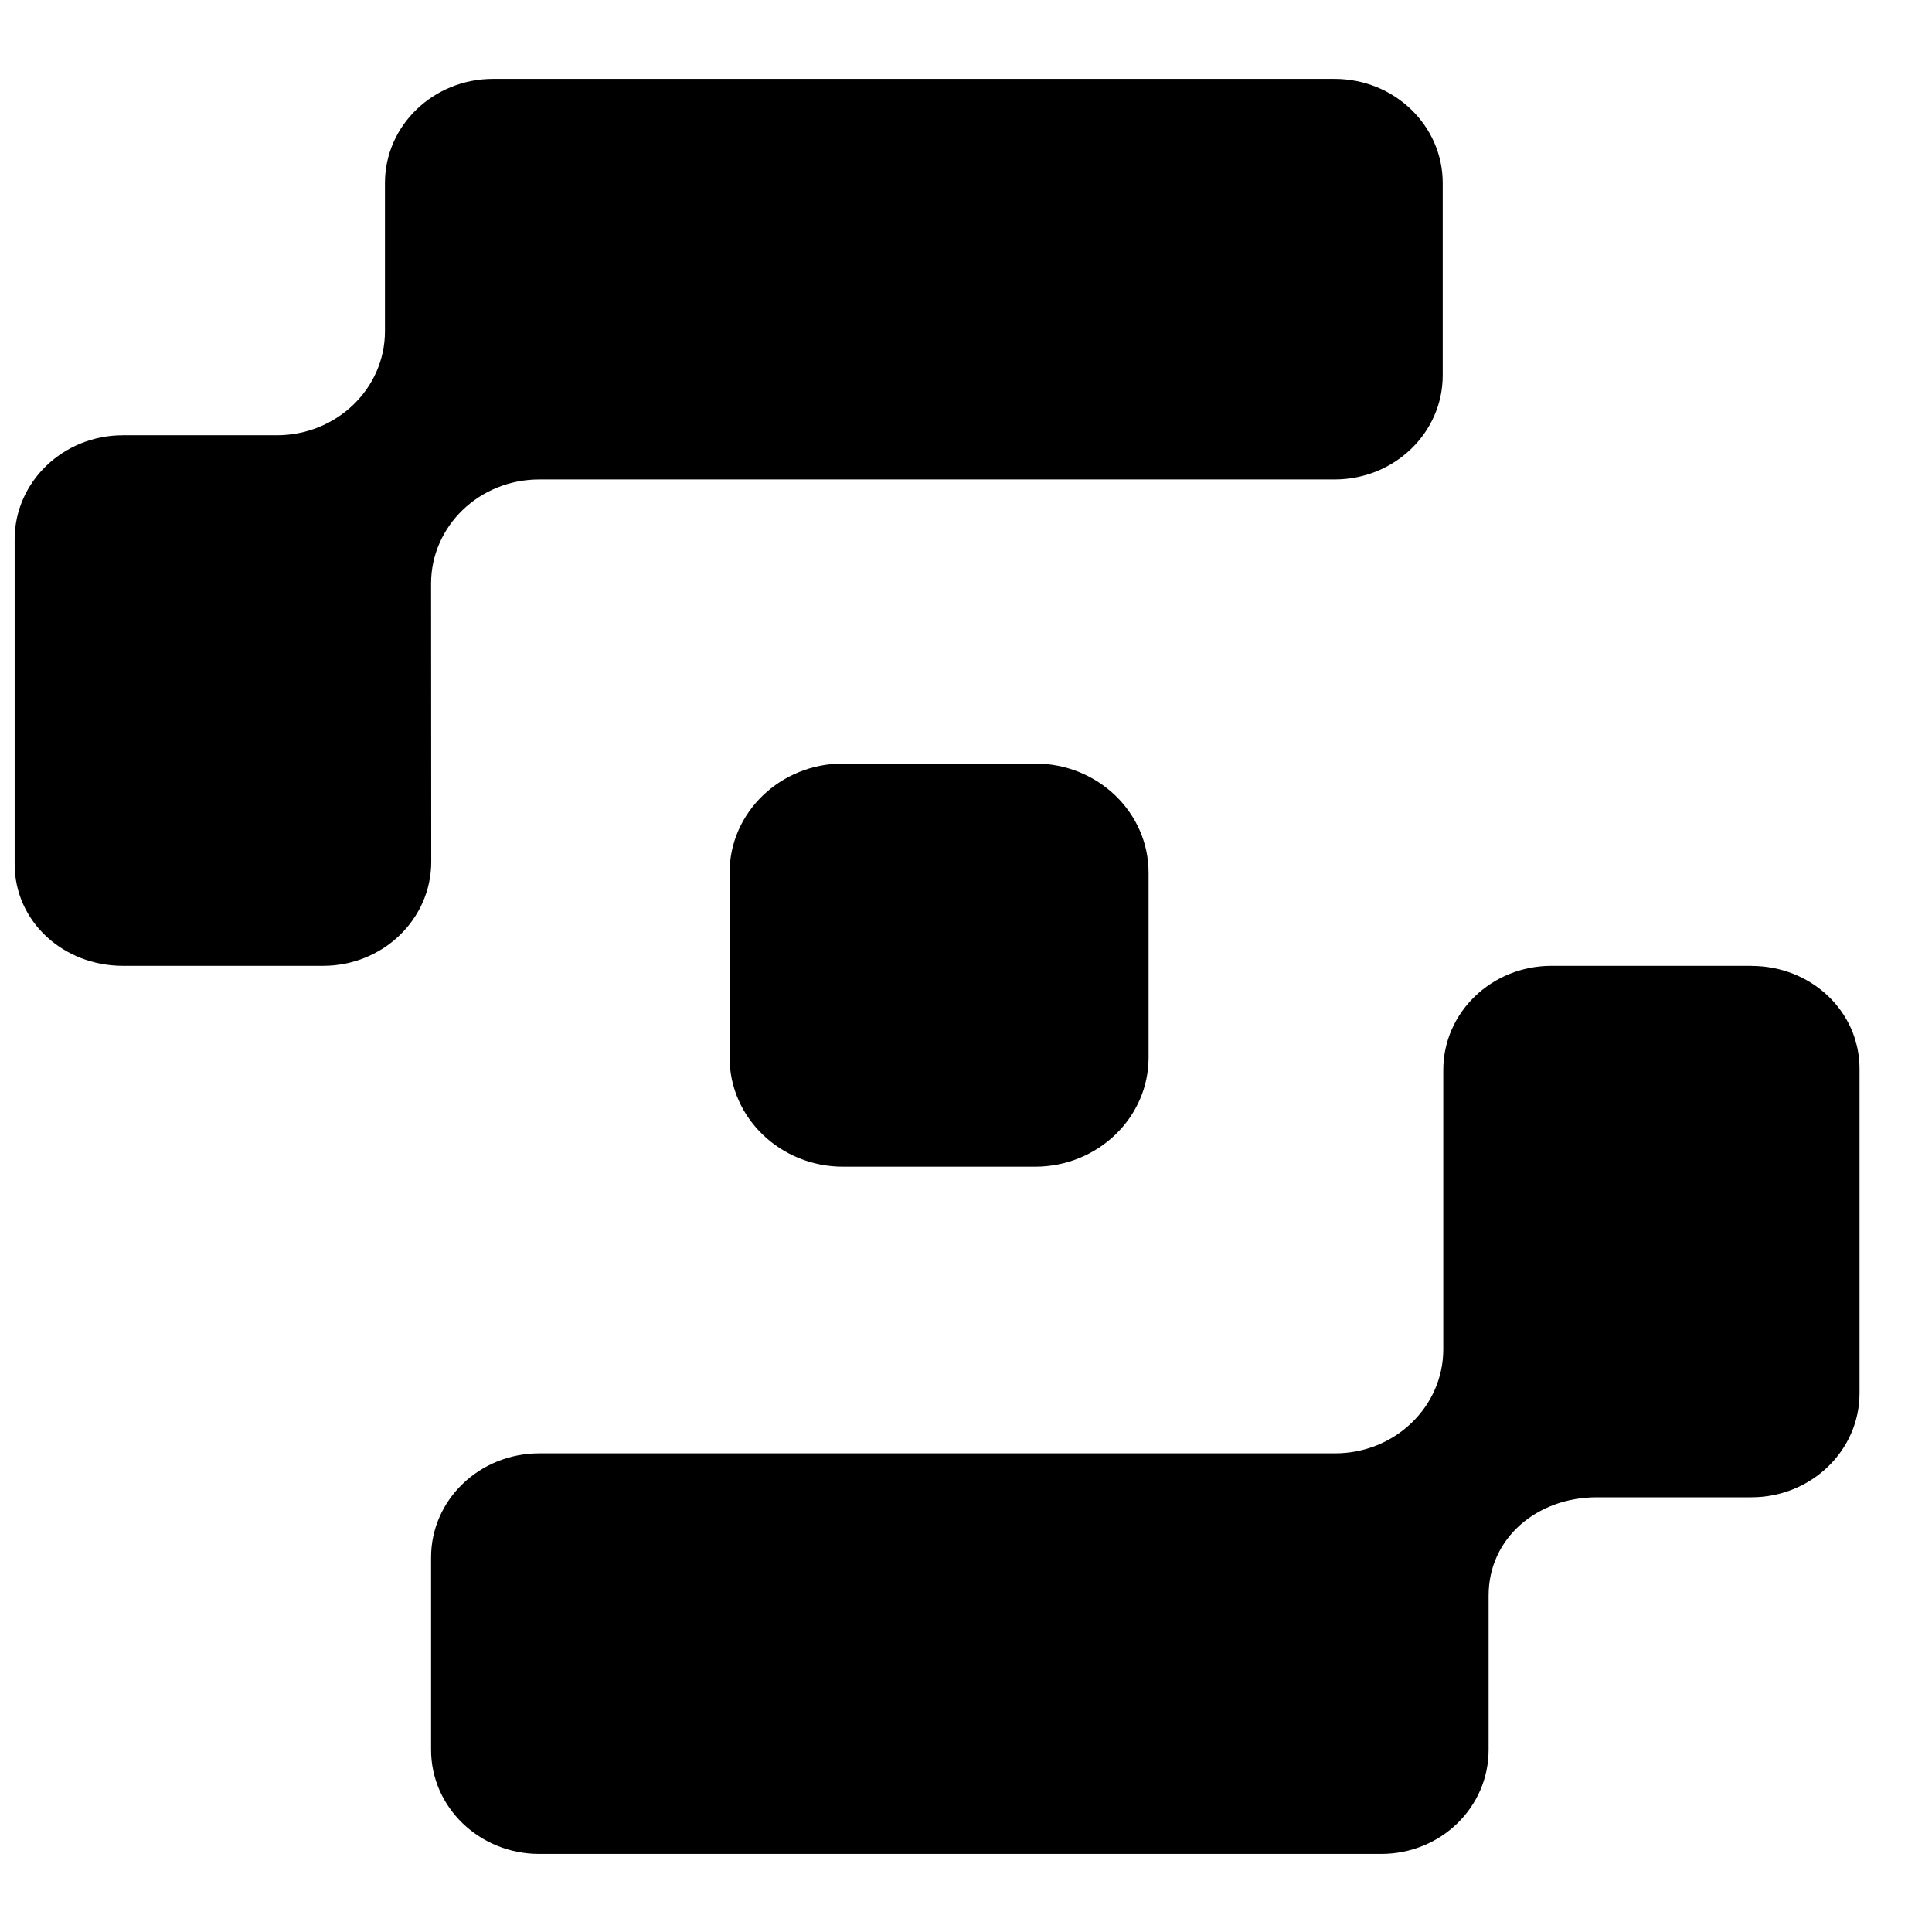
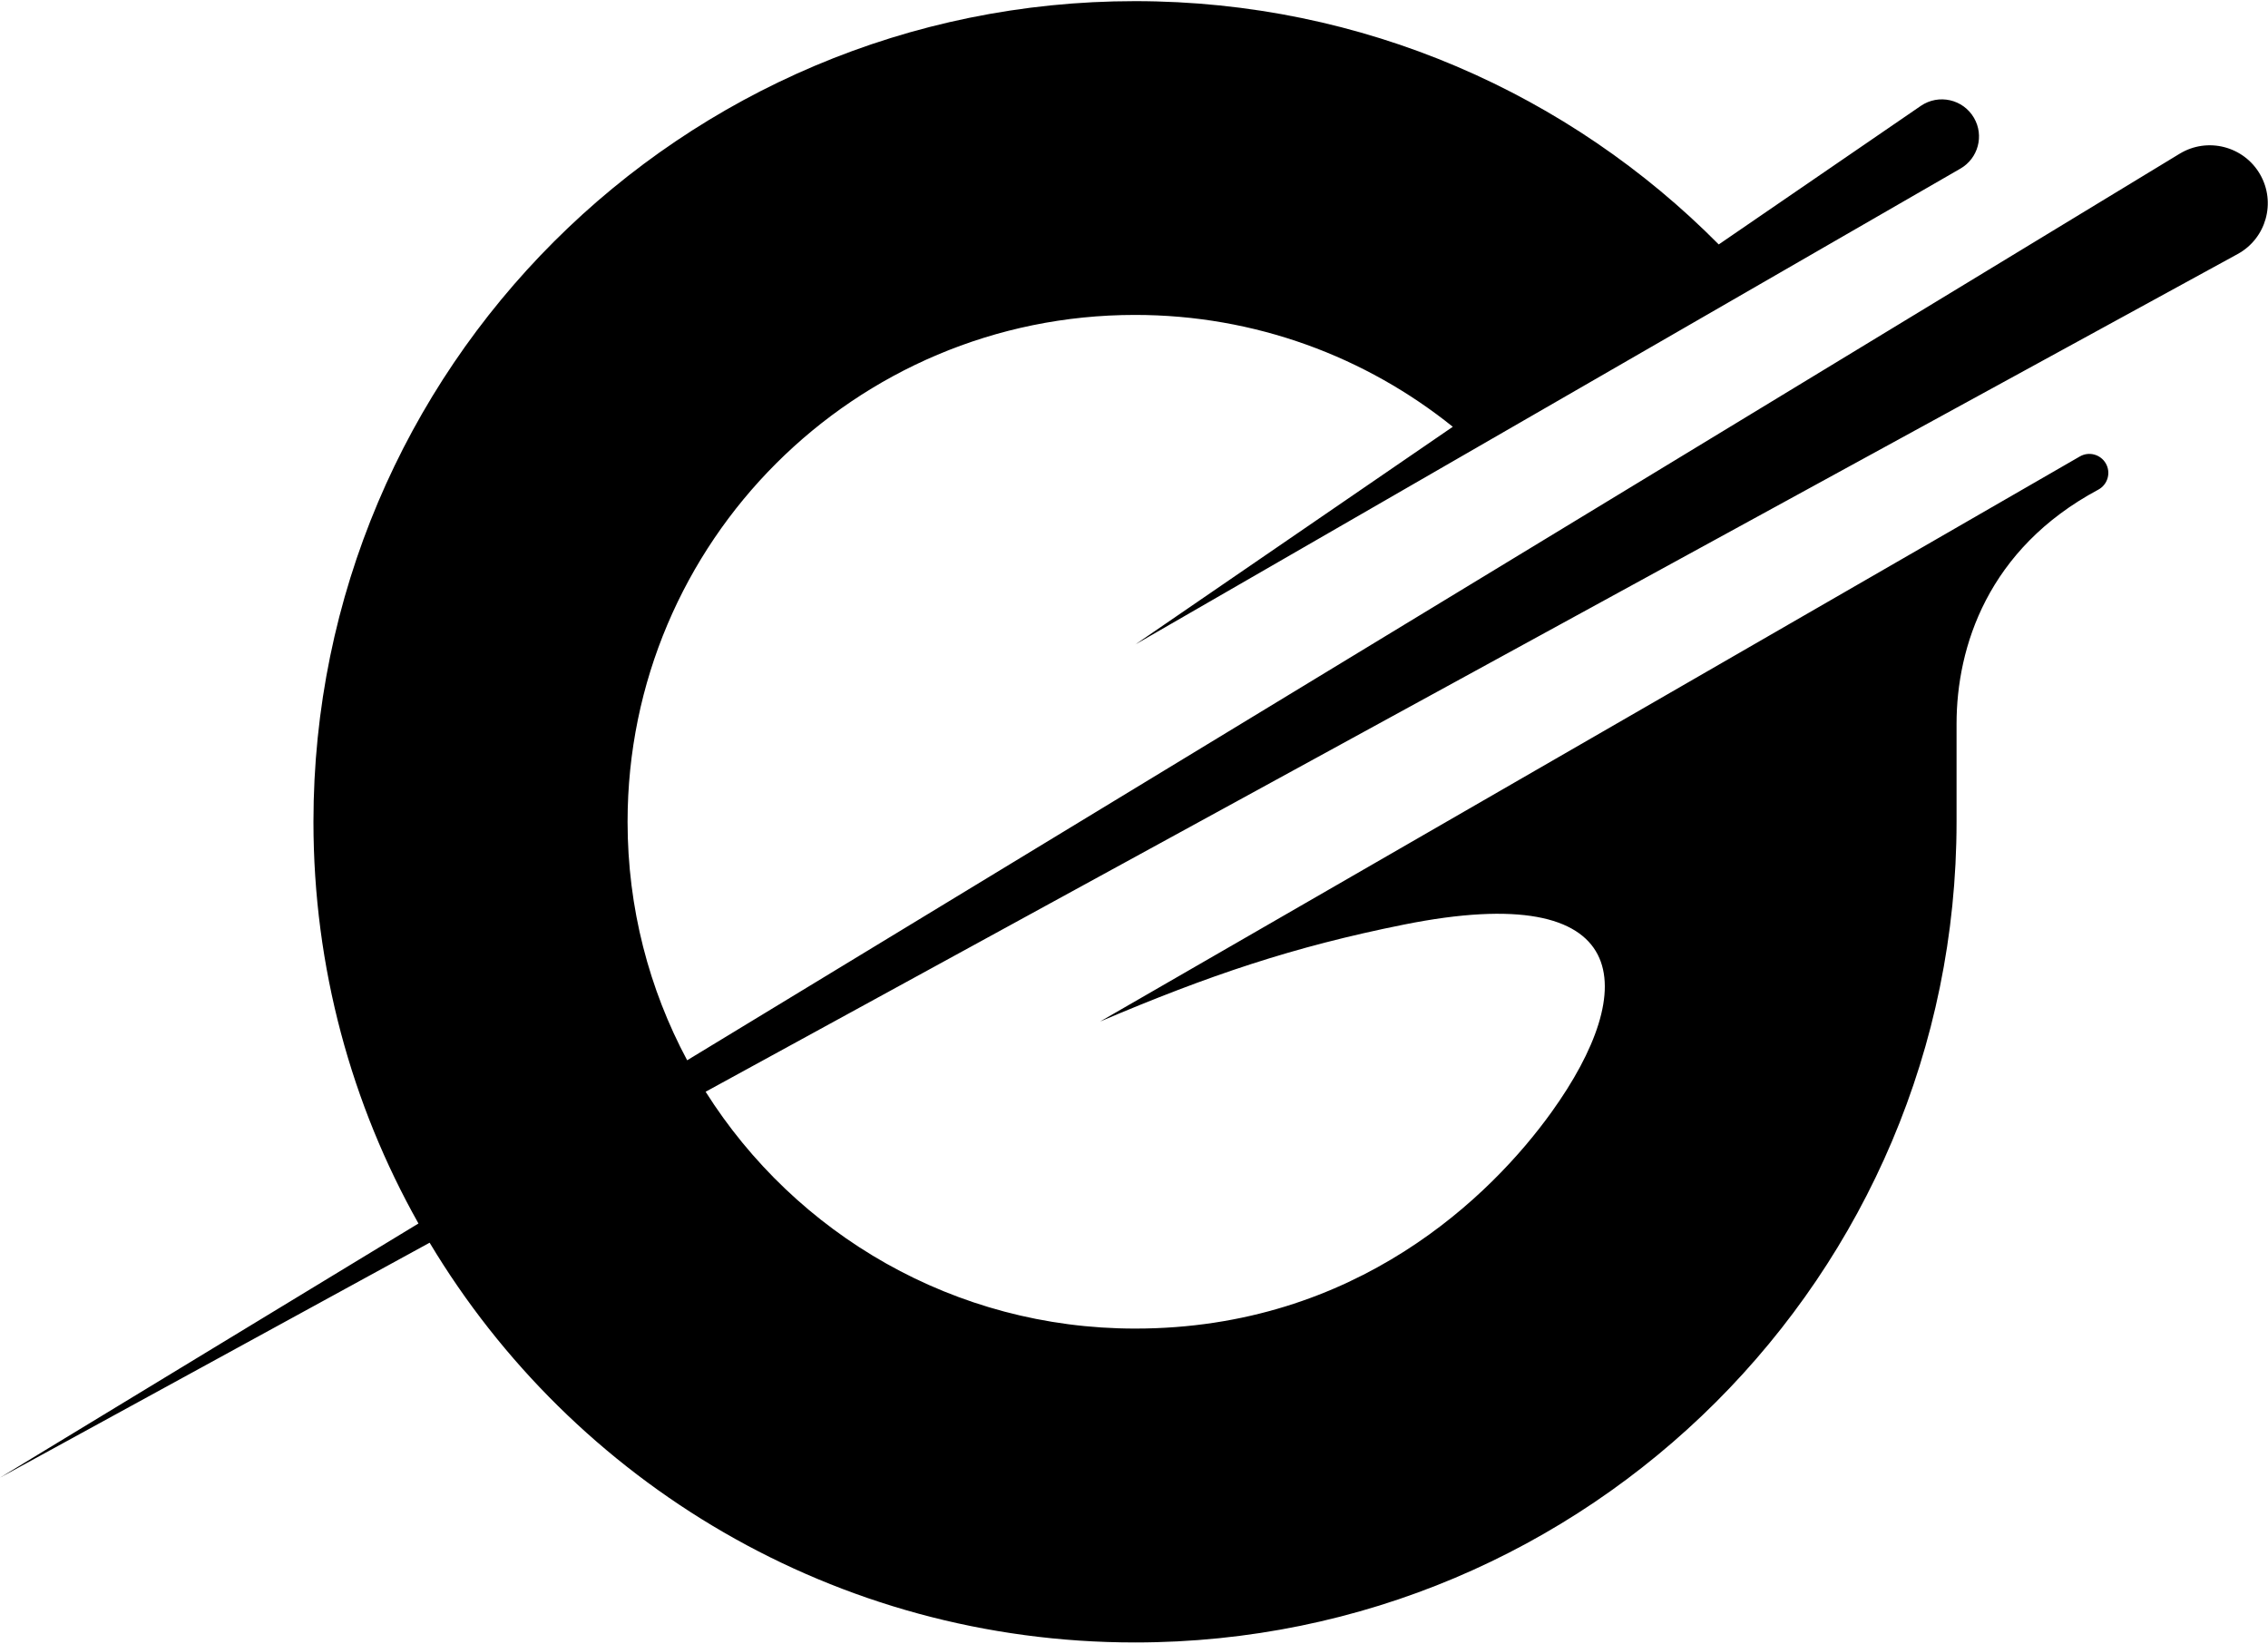
- <svg xmlns="http://www.w3.org/2000/svg" width="384" height="384" viewBox="0 0 24 24" fill="none">
-   <path d="M21.757 11.998h-2.485c-.742 0-1.343.579-1.343 1.293v3.47c0 .714-.602 1.293-1.344 1.293H6.699c-.743 0-1.344.578-1.344 1.292v2.391c0 .714.601 1.293 1.344 1.293h10.458c.742 0 1.335-.579 1.335-1.293V19.82c0-.714.602-1.22 1.344-1.22h1.92c.743 0 1.344-.58 1.344-1.293v-4.03c0-.714-.601-1.278-1.343-1.278ZM5.355 7.249c0-.714.6-1.293 1.343-1.293h9.88c.743 0 1.344-.579 1.344-1.293v-2.39c0-.714-.601-1.293-1.344-1.293H6.125c-.742 0-1.343.579-1.343 1.293v1.842c0 .714-.602 1.292-1.344 1.292H1.526C.784 5.407.182 5.986.182 6.7v4.034c0 .714.604 1.264 1.346 1.264h2.485c.743 0 1.344-.579 1.344-1.293L5.355 7.25ZM10.472 9.485h2.387c.778 0 1.409.608 1.409 1.356v2.296c0 .748-.632 1.356-1.41 1.356h-2.386c-.778 0-1.409-.608-1.409-1.356v-2.296c0-.749.632-1.356 1.409-1.356Z" fill="currentColor" />
+ <svg xmlns="http://www.w3.org/2000/svg" width="995" height="721" viewBox="0 0 995 721" fill="none">
+   <path d="M991.492 76.439C984.347 64.093 968.424 60.027 956.233 67.439L301.465 465.112C284.78 433.94 275.324 398.321 275.324 360.5C275.324 237.698 374.992 138.147 497.94 138.147C550.732 138.147 599.199 156.549 637.362 187.213L498.067 282.719L860.063 73.961C867.865 69.472 870.537 59.498 866.021 51.726C861.272 43.509 850.522 41.074 842.678 46.453L754.034 107.229C688.712 41.328 598.118 0.5 497.94 0.5C298.879 0.5 137.513 161.674 137.513 360.5C137.513 424.516 154.263 484.615 183.584 536.709L0 648.203L188.482 545.138C251.429 650.173 366.448 720.5 497.94 720.5C697.002 720.5 858.367 559.326 858.367 360.5C858.367 349.276 858.367 351.19 858.367 317.512C858.367 283.833 872.051 240.746 920.53 214.806C924.685 212.582 926.191 207.373 923.837 203.286C921.526 199.305 916.438 197.928 912.452 200.236L482.633 448.107C530.612 427.735 567.289 415.347 615.907 405.592C717.184 385.271 719.761 433.496 680.648 487.893C654.461 524.315 595.298 582.811 497.983 582.811C418.625 582.811 348.999 541.347 309.564 478.919L981.675 111.444C994.205 104.604 998.636 88.785 991.492 76.439Z" fill="currentColor" />
</svg>
